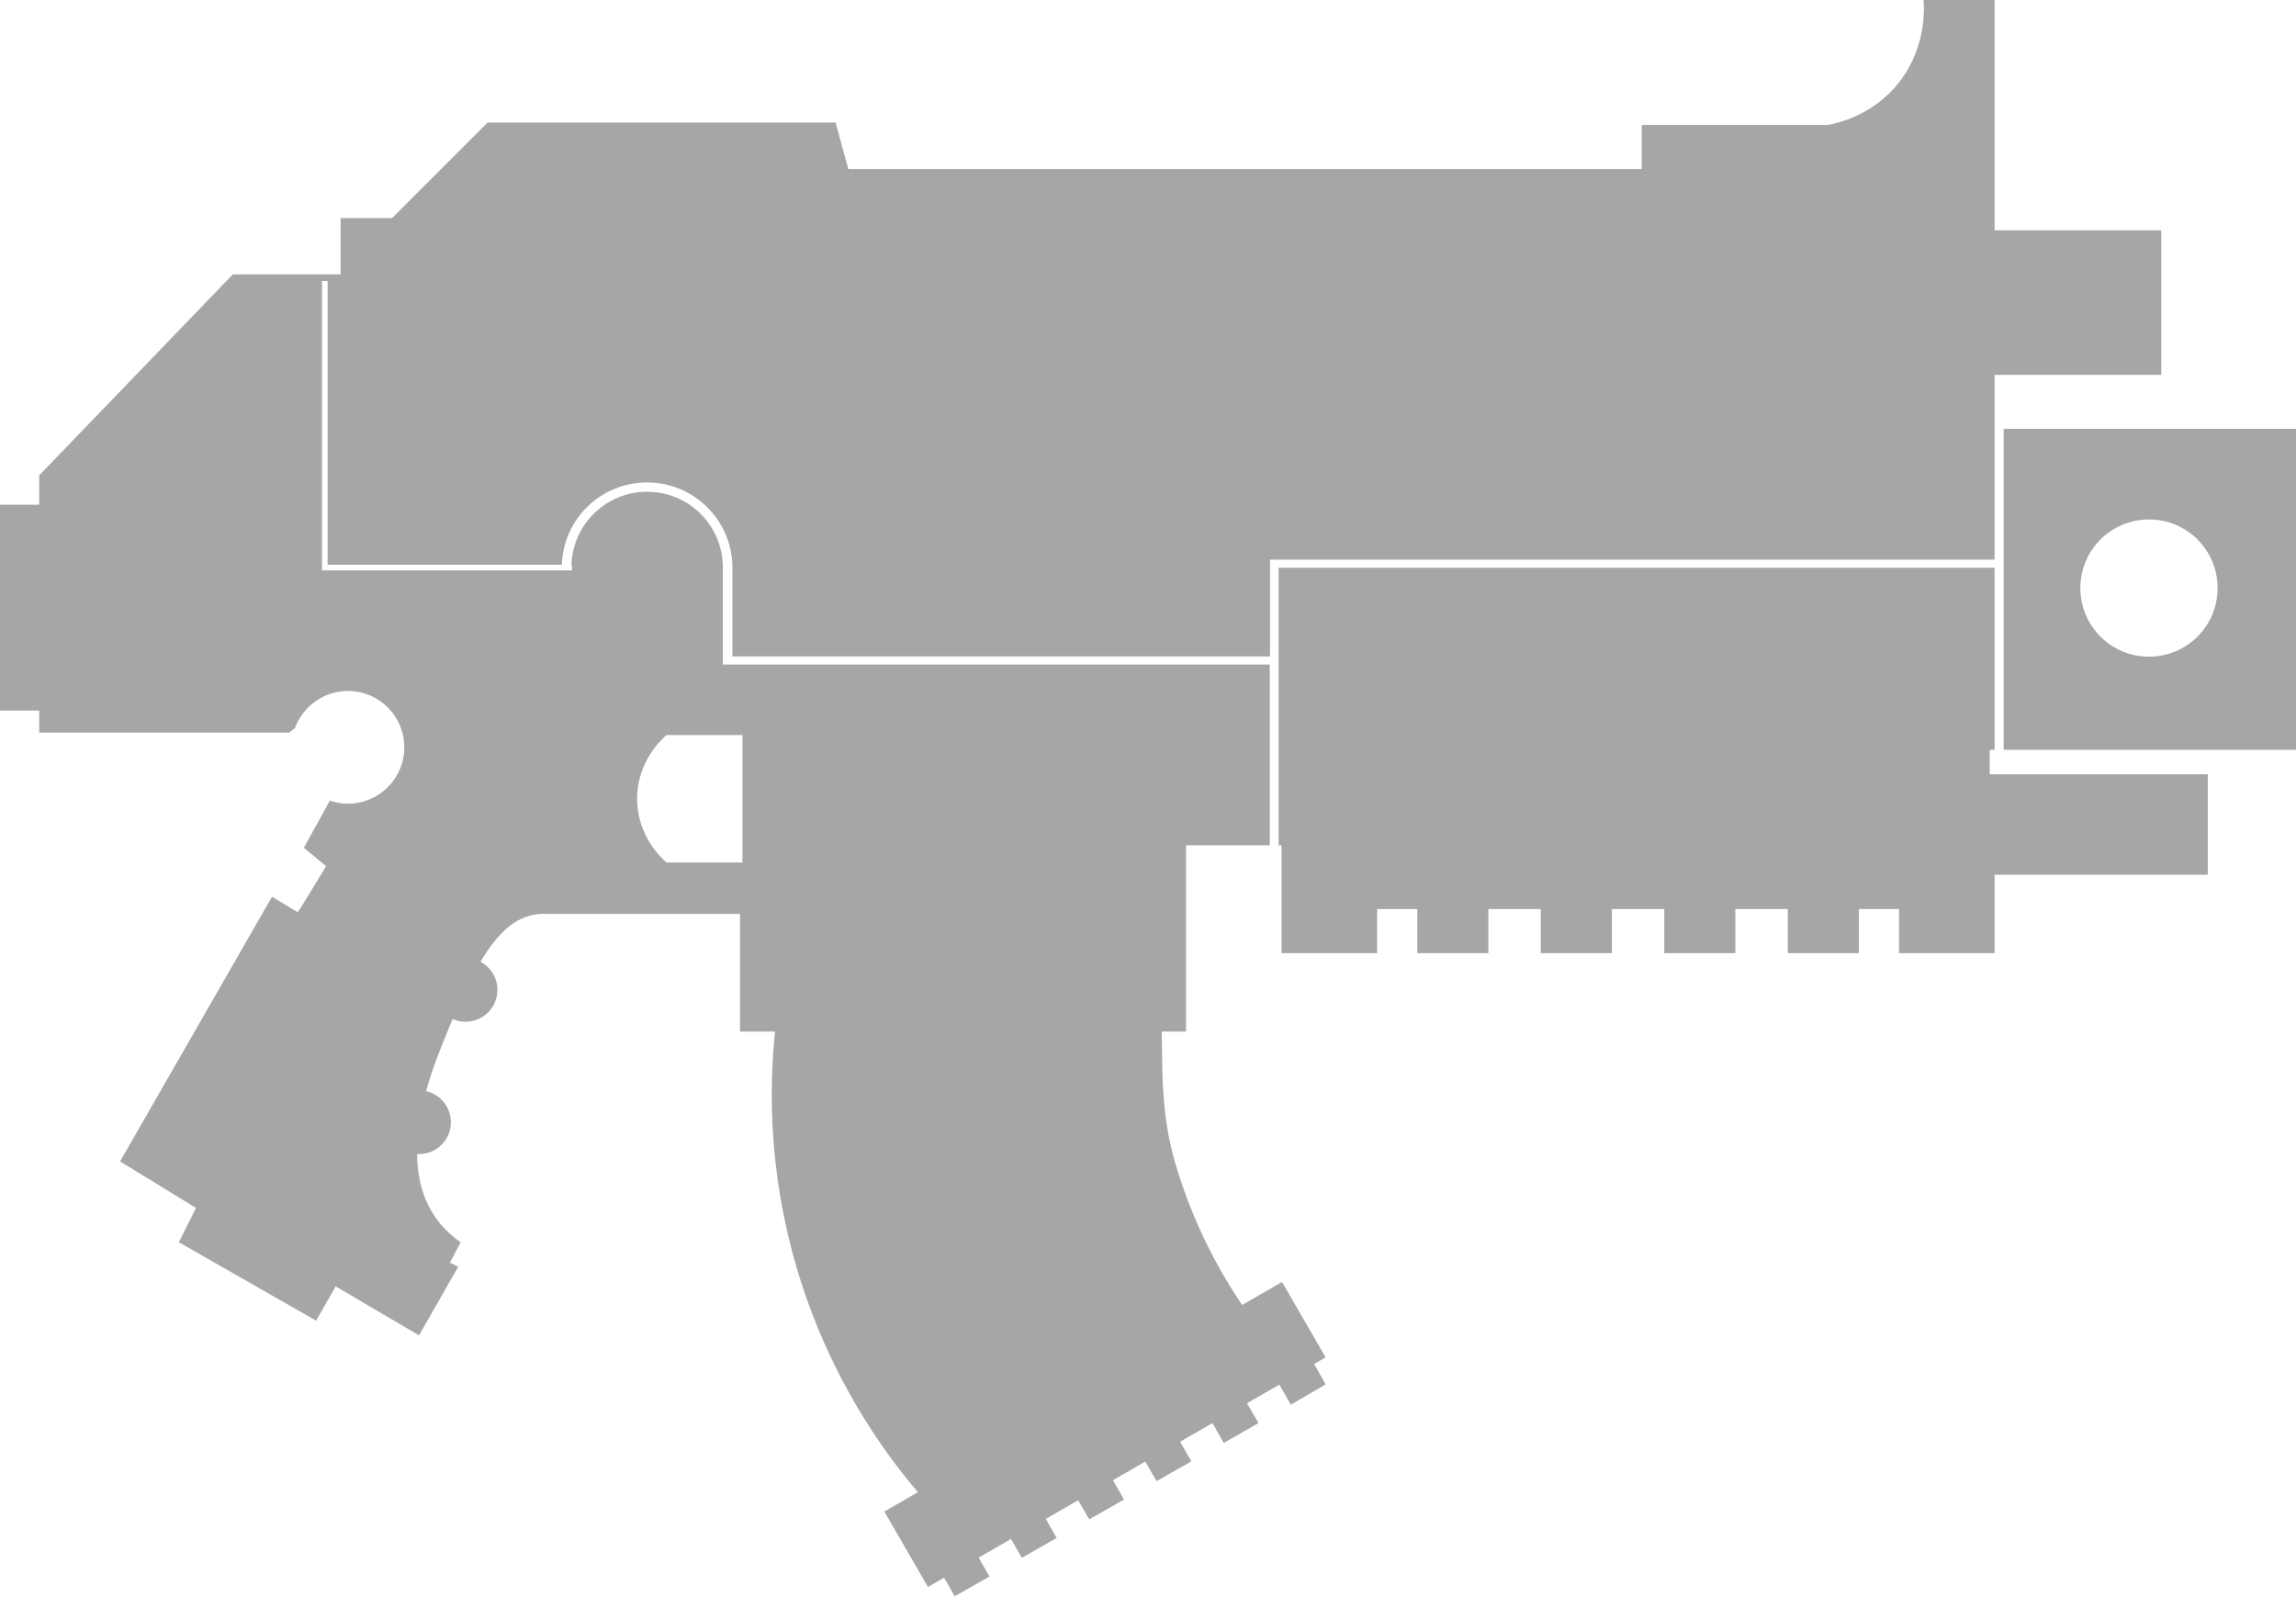
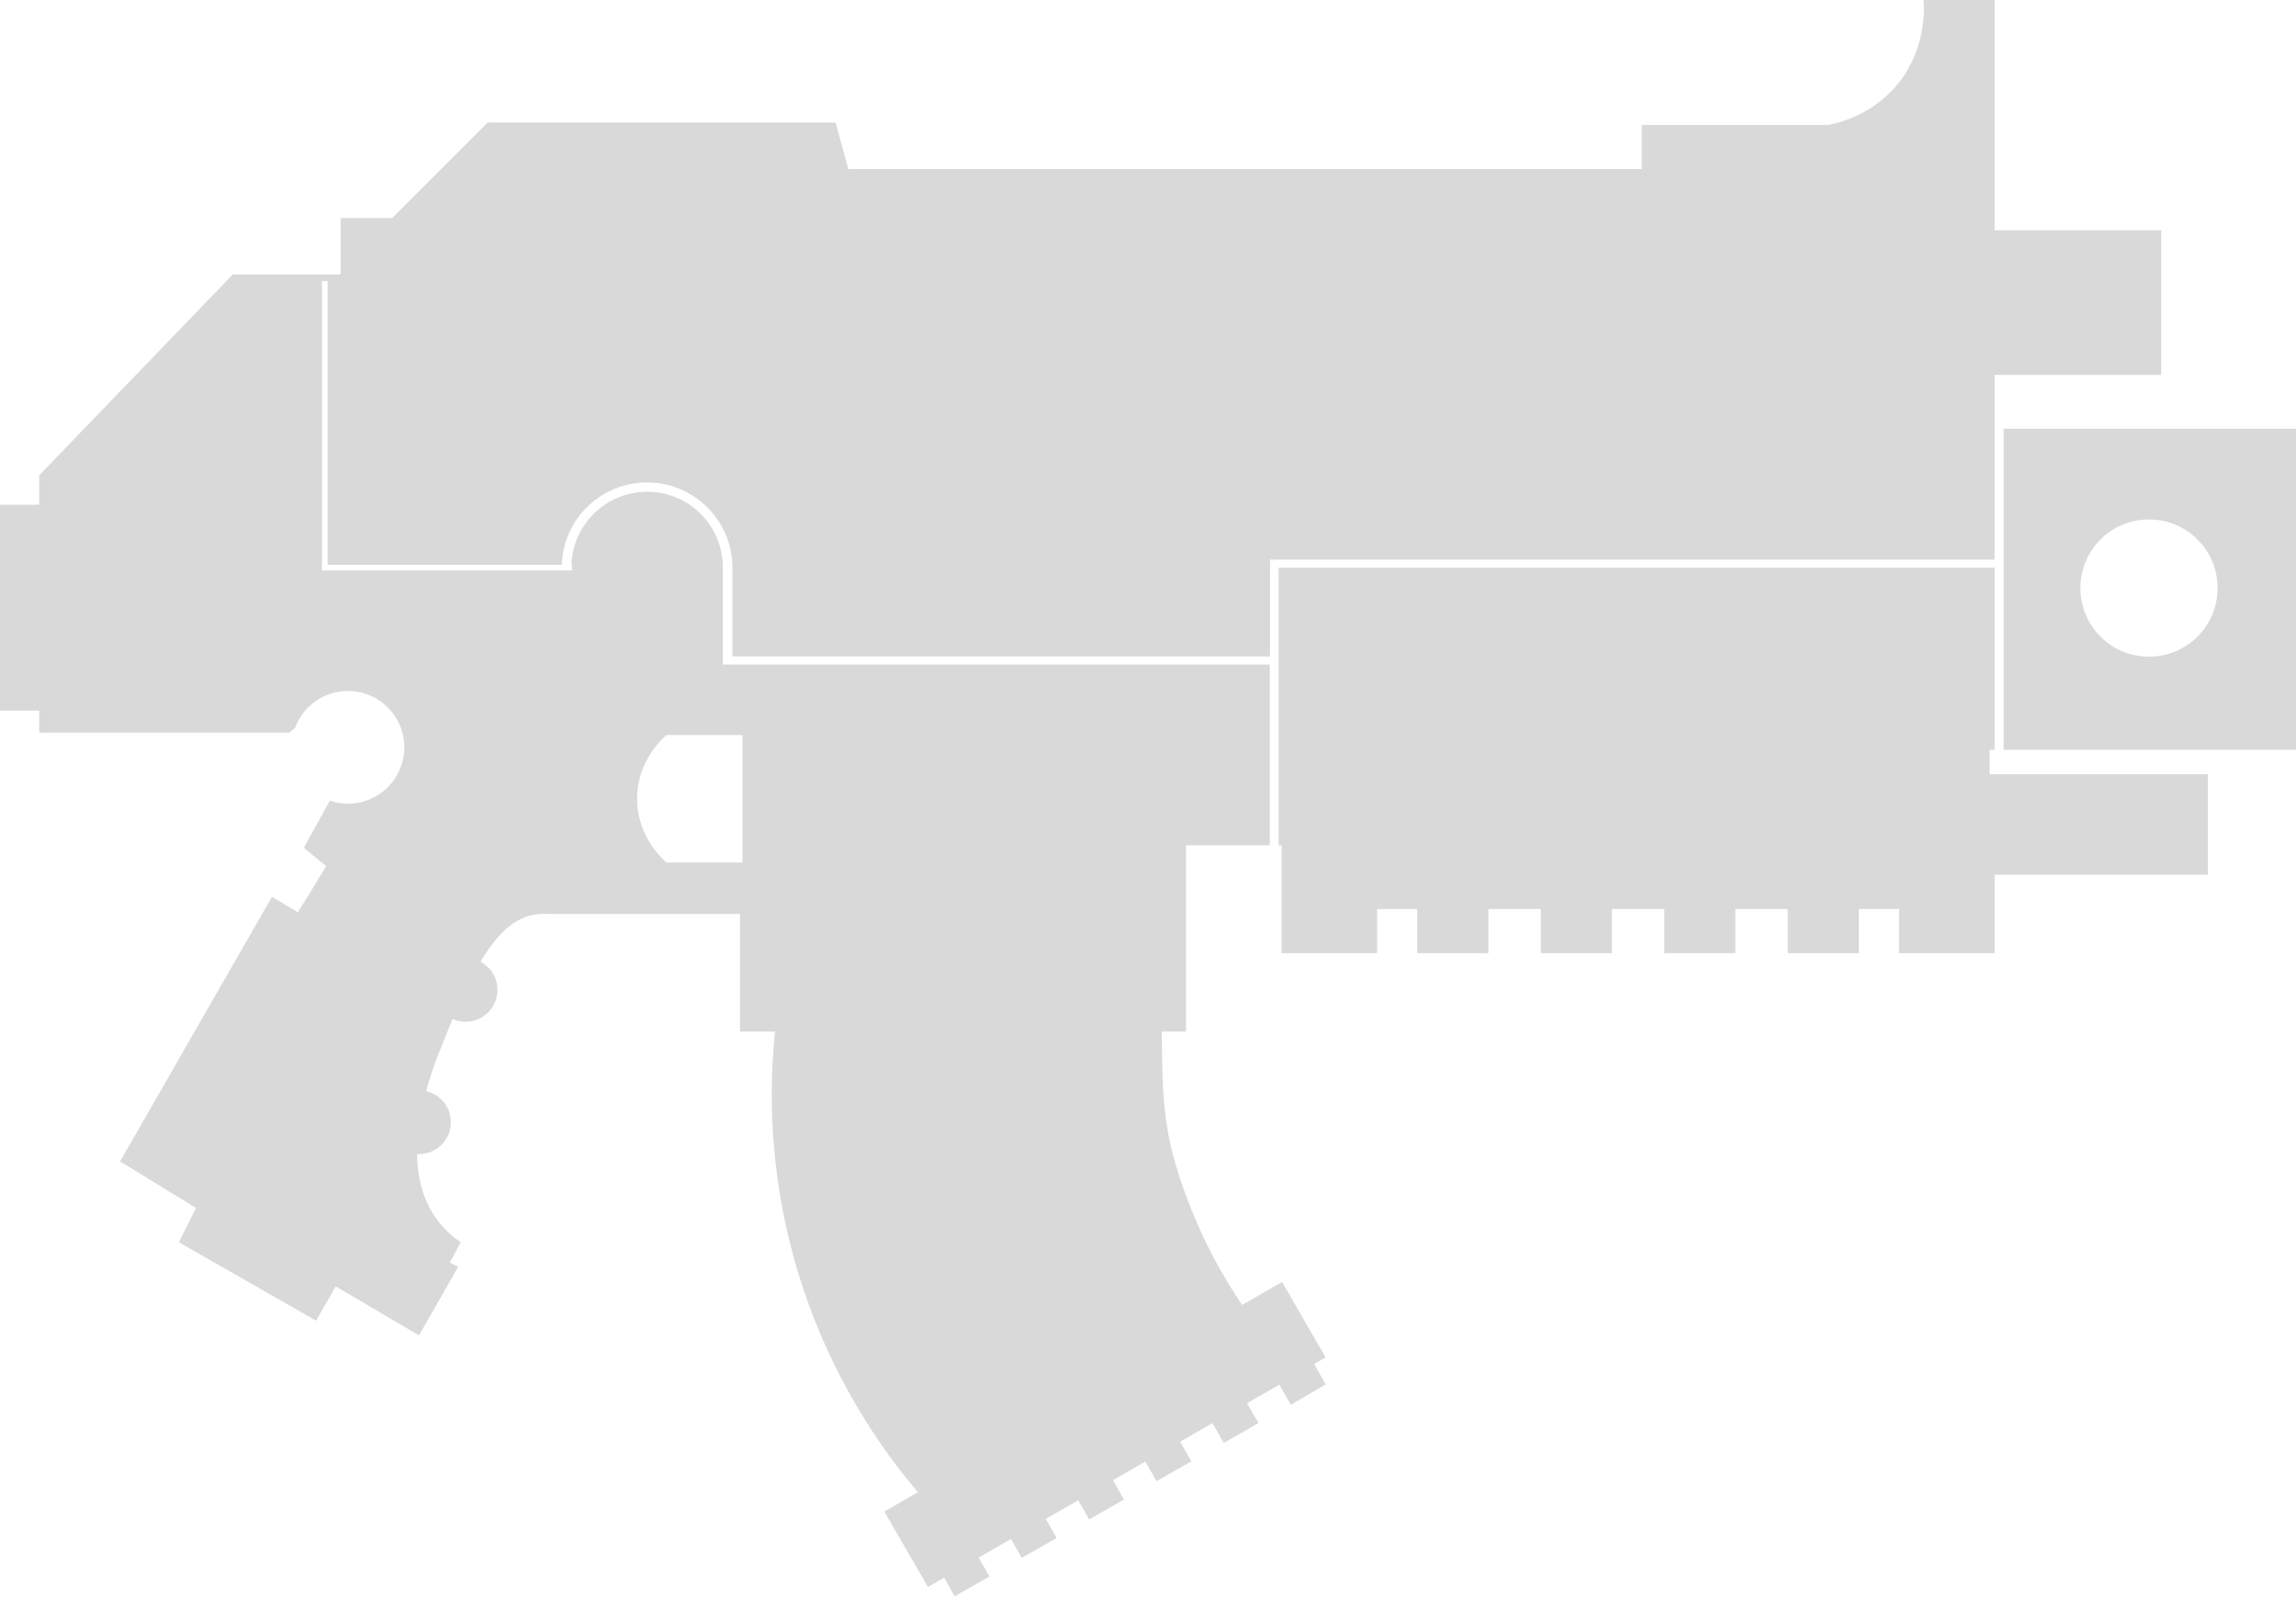
<svg xmlns="http://www.w3.org/2000/svg" version="1.1" id="Layer_4" x="0px" y="0px" viewBox="0 0 937 651.5" style="enable-background:new 0 0 937 651.5;" xml:space="preserve">
  <g>
-     <path d="M523.2,523.2l-16.3,9.4c-8.9-13.2-19.5-32.1-26.9-56.6c-6.5-21.3-5.5-40.3-5.9-55h9.9v-76h34.2v-73.8H298.8h-1.2H295v-39.6   c0-17.1-13.8-30.9-30.9-30.9c-16.7,0-30.3,13.2-30.9,29.8h0.2v2.3h-102v-1.2v-1.2V114.7h2.3v115.8h95.6   c0.6-18.7,15.9-33.6,34.8-33.6c19.2,0,34.8,15.6,34.8,34.8v36.2h219.4v-36.2v-3.3h3.5H814V175v-6.3V153h68V94h-68v-5V0   c-9.7,0-19.3,0-29,0c0.3,3.3,1.3,21.2-12,36c-10.2,11.3-22.8,14.2-27,15h-76v18H346.2L341,50H199l-39,39h-21v23H95l-79,82v12H0v84   h16v9h102l2.4-1.9c3.2-8.8,11.7-15.1,21.6-15.1c12.7,0,23,10.3,23,23s-10.3,23-23,23c-2.6,0-5-0.4-7.4-1.2L124,346l9.1,7.5   c-4.5,7.5-9.9,16.3-11.6,18.8L111,366L49,474l31,19l-7,14l56,32l8-14l34,20l16-28l-3.4-1.7c1.5-2.8,2.9-5.5,4.4-8.3   c-10-6.9-17.6-18-17.8-36c0.3,0,0.6,0,0.8,0c7.2,0,13-5.8,13-13c0-6.2-4.3-11.3-10.1-12.7c1.3-4.8,3-9.9,5.1-15.3   c2-5.1,3.9-9.8,5.7-14.1c1.6,0.7,3.4,1.1,5.3,1.1c7.2,0,13-5.8,13-13c0-5-2.8-9.3-6.9-11.5c8.9-14.9,17.2-20.2,27.9-19.5h78v48   h14.3c-2.3,21.9-2.9,56.3,8.7,96c13.1,44.7,35.6,75.6,49.6,92l-13.7,7.9l17.8,30.8l6.6-3.8l4.3,7.6l14.2-8.1l-4.4-7.7l13.2-7.6   l4.4,7.7l14.2-8.1l-4.4-7.8l13.2-7.6l4.5,7.8l14.2-8.1l-4.5-7.9l13.2-7.6l4.6,8l14.2-8.1l-4.6-8l13.2-7.6l4.6,8.1l14.2-8.1   l-4.7-8.1l13.2-7.6l4.7,8.2L541,565l-4.7-8.3l4.7-2.7L523.2,523.2z M303,352h-31c-1.5-1.3-12-10.5-12-26s10.5-24.7,12-26h31V352z" fill-opacity="0.35" />
-     <polygon points="812,306 814,306 814,231.7 521.8,231.7 521.8,345 523,345 523,371 523,389 562,389 562,371 578.4,371 578.4,389    607.4,389 607.4,371 628.8,371 628.8,389 657.8,389 657.8,371 679.2,371 679.2,389 708.2,389 708.2,371 729.6,371 729.6,389    758.6,389 758.6,371 775,371 775,389 814,389 814,357 901,357 901,316 812,316  " fill-opacity="0.35" />
-     <path d="M817.7,175v53.3v3.3V306H937V175H817.7z M877,268c-15.5,0-28-12.5-28-28s12.5-28,28-28s28,12.5,28,28S892.5,268,877,268z" fill-opacity="0.35" />
+     <path d="M523.2,523.2l-16.3,9.4c-8.9-13.2-19.5-32.1-26.9-56.6c-6.5-21.3-5.5-40.3-5.9-55h9.9v-76h34.2v-73.8H298.8h-1.2H295v-39.6   c0-17.1-13.8-30.9-30.9-30.9c-16.7,0-30.3,13.2-30.9,29.8h0.2v2.3h-102v-1.2v-1.2V114.7h2.3v115.8h95.6   c0.6-18.7,15.9-33.6,34.8-33.6c19.2,0,34.8,15.6,34.8,34.8v36.2h219.4v-36.2v-3.3h3.5H814V175v-6.3V153h68V94h-68v-5V0   c-9.7,0-19.3,0-29,0c0.3,3.3,1.3,21.2-12,36c-10.2,11.3-22.8,14.2-27,15h-76v18H346.2L341,50H199l-39,39h-21v23H95l-79,82v12H0v84   h16v9h102l2.4-1.9c3.2-8.8,11.7-15.1,21.6-15.1c12.7,0,23,10.3,23,23s-10.3,23-23,23c-2.6,0-5-0.4-7.4-1.2L124,346l9.1,7.5   c-4.5,7.5-9.9,16.3-11.6,18.8L111,366L49,474l31,19l-7,14l56,32l8-14l34,20l16-28l-3.4-1.7c1.5-2.8,2.9-5.5,4.4-8.3   c-10-6.9-17.6-18-17.8-36c0.3,0,0.6,0,0.8,0c7.2,0,13-5.8,13-13c0-6.2-4.3-11.3-10.1-12.7c1.3-4.8,3-9.9,5.1-15.3   c2-5.1,3.9-9.8,5.7-14.1c1.6,0.7,3.4,1.1,5.3,1.1c7.2,0,13-5.8,13-13c0-5-2.8-9.3-6.9-11.5c8.9-14.9,17.2-20.2,27.9-19.5h78v48   h14.3c-2.3,21.9-2.9,56.3,8.7,96c13.1,44.7,35.6,75.6,49.6,92l-13.7,7.9l17.8,30.8l6.6-3.8l4.3,7.6l14.2-8.1l-4.4-7.7l13.2-7.6   l4.4,7.7l14.2-8.1l-4.4-7.8l13.2-7.6l4.5,7.8l14.2-8.1l-4.5-7.9l13.2-7.6l4.6,8l14.2-8.1l-4.6-8l13.2-7.6l4.6,8.1l14.2-8.1   l-4.7-8.1l13.2-7.6l4.7,8.2L541,565l-4.7-8.3l4.7-2.7L523.2,523.2z M303,352h-31c-1.5-1.3-12-10.5-12-26s10.5-24.7,12-26h31V352z" fill-opacity="0.15" />
+     <polygon points="812,306 814,306 814,231.7 521.8,231.7 521.8,345 523,345 523,371 523,389 562,389 562,371 578.4,371 578.4,389    607.4,389 607.4,371 628.8,371 628.8,389 657.8,389 657.8,371 679.2,371 679.2,389 708.2,389 708.2,371 729.6,371 729.6,389    758.6,389 758.6,371 775,371 775,389 814,389 814,357 901,357 901,316 812,316  " fill-opacity="0.15" />
+     <path d="M817.7,175v53.3v3.3V306H937V175H817.7z M877,268c-15.5,0-28-12.5-28-28s12.5-28,28-28s28,12.5,28,28S892.5,268,877,268z" fill-opacity="0.15" />
  </g>
</svg>
